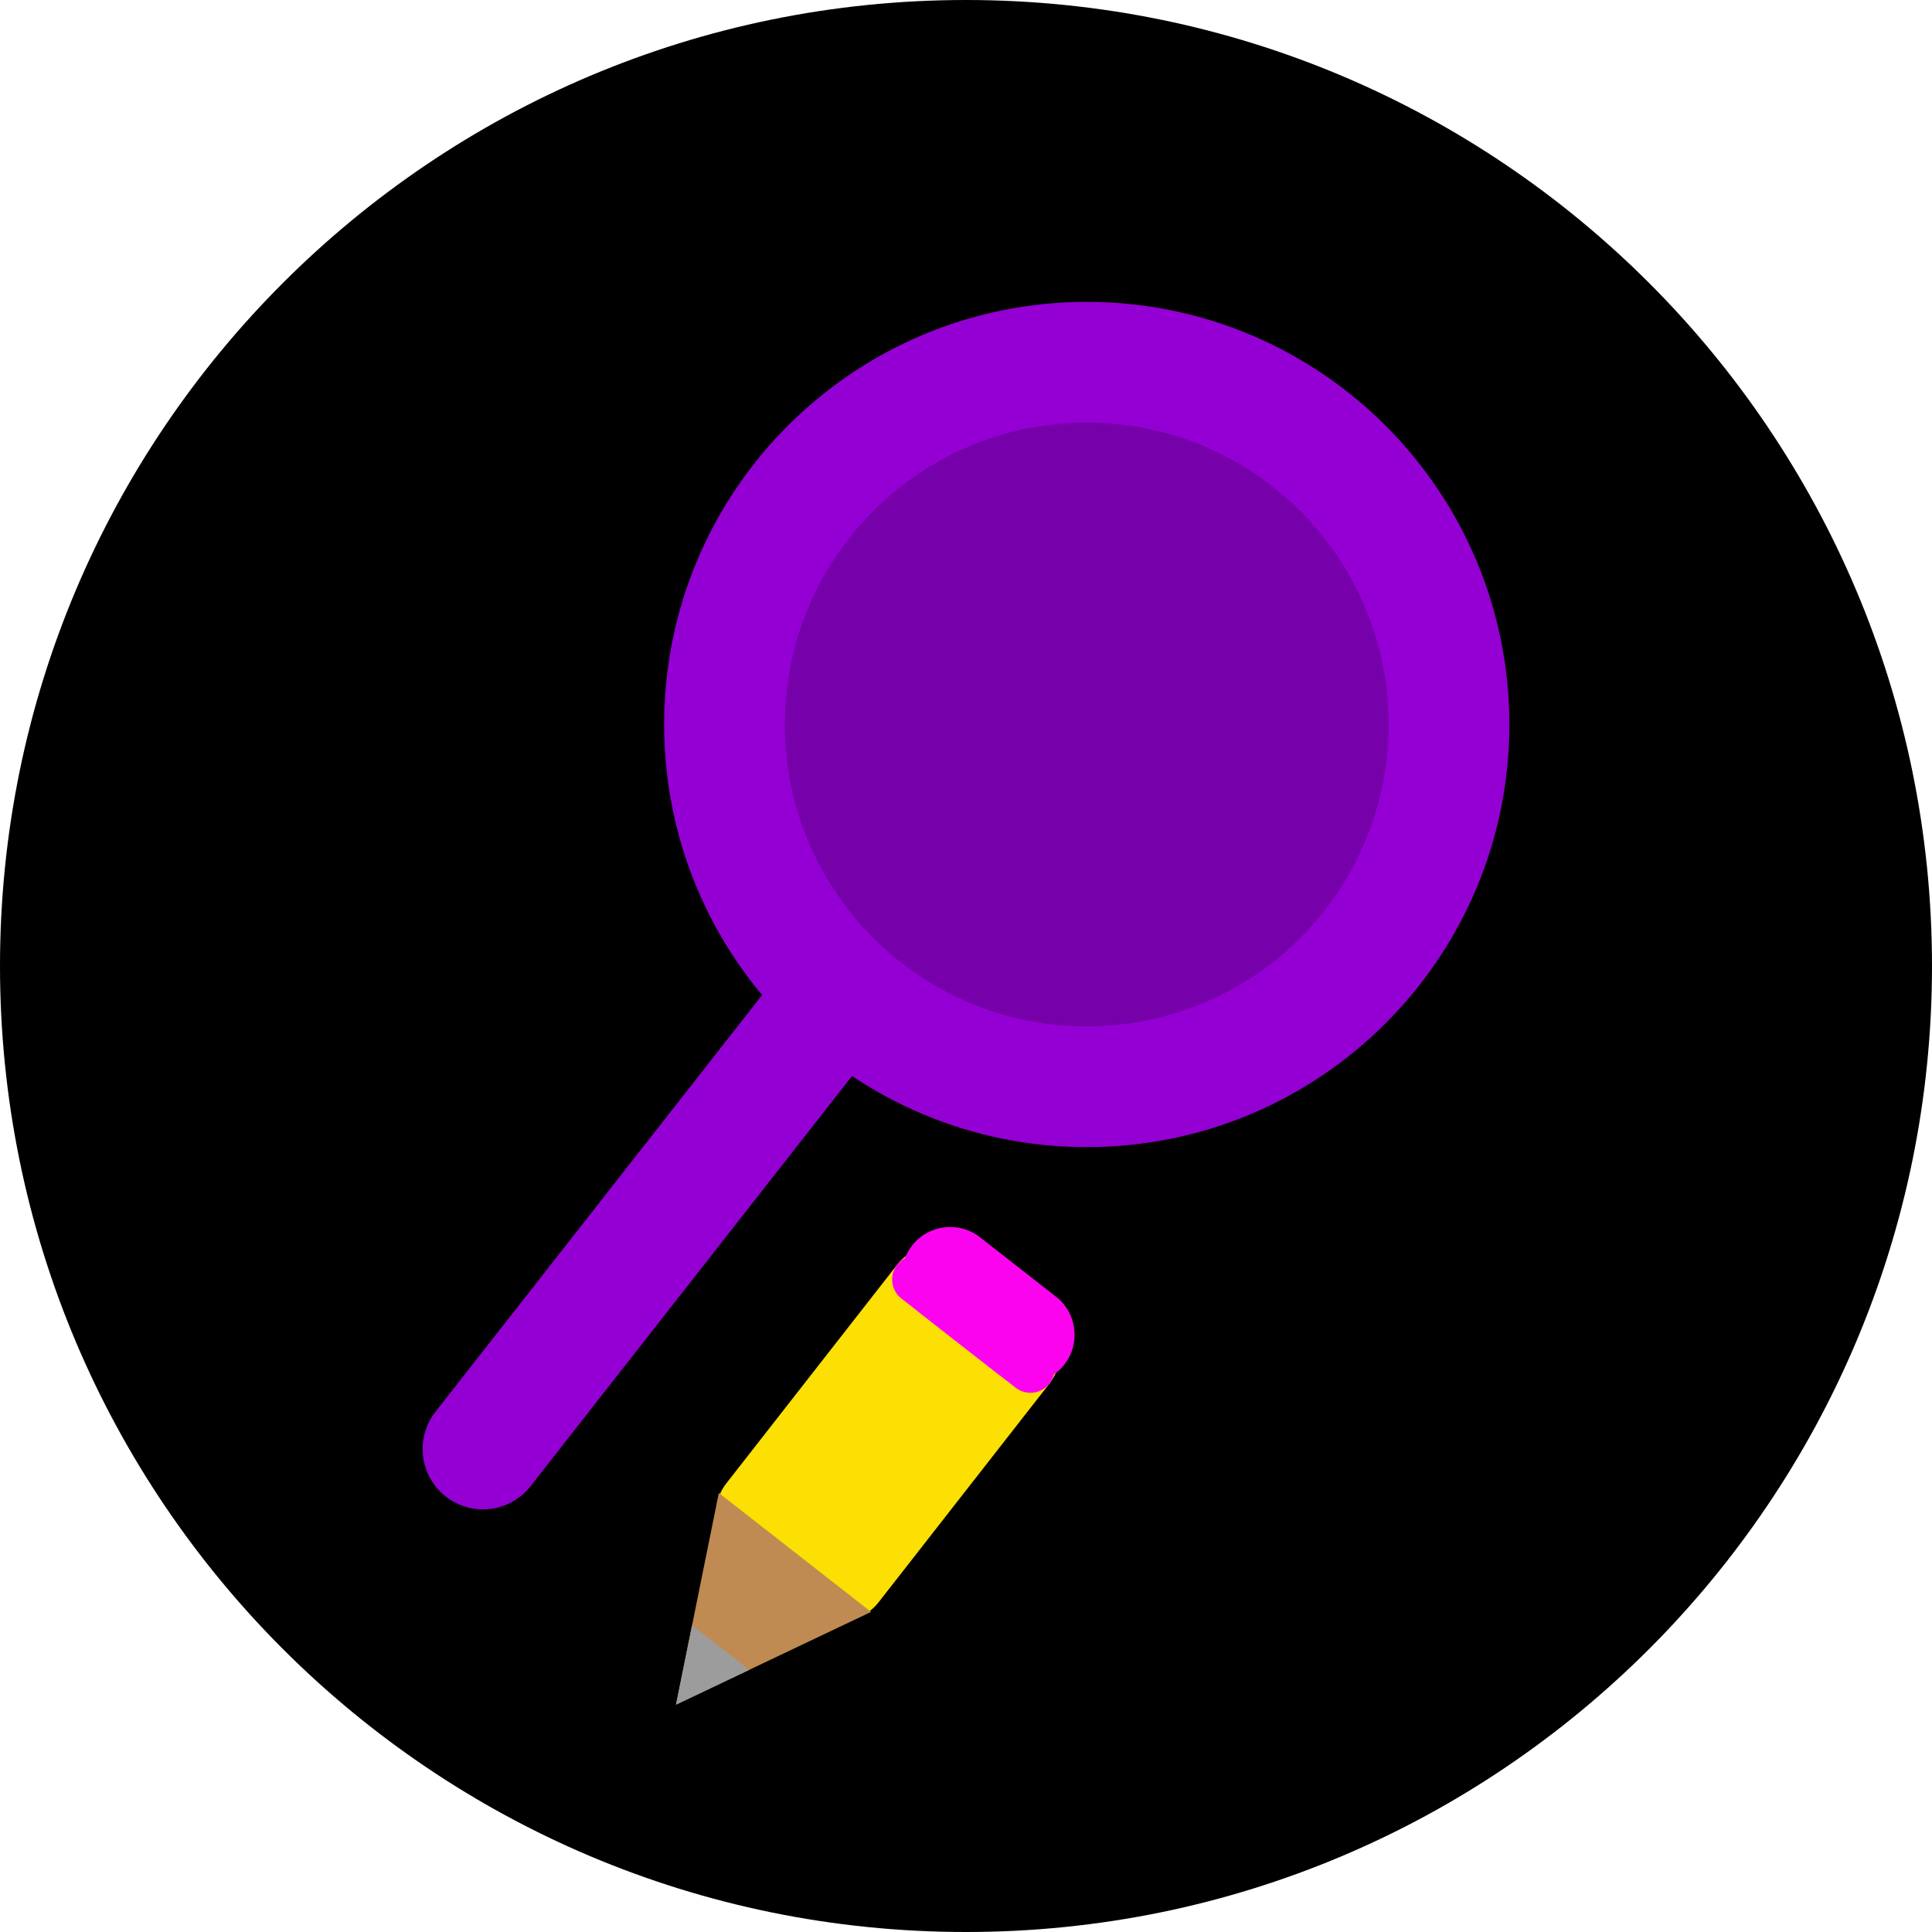
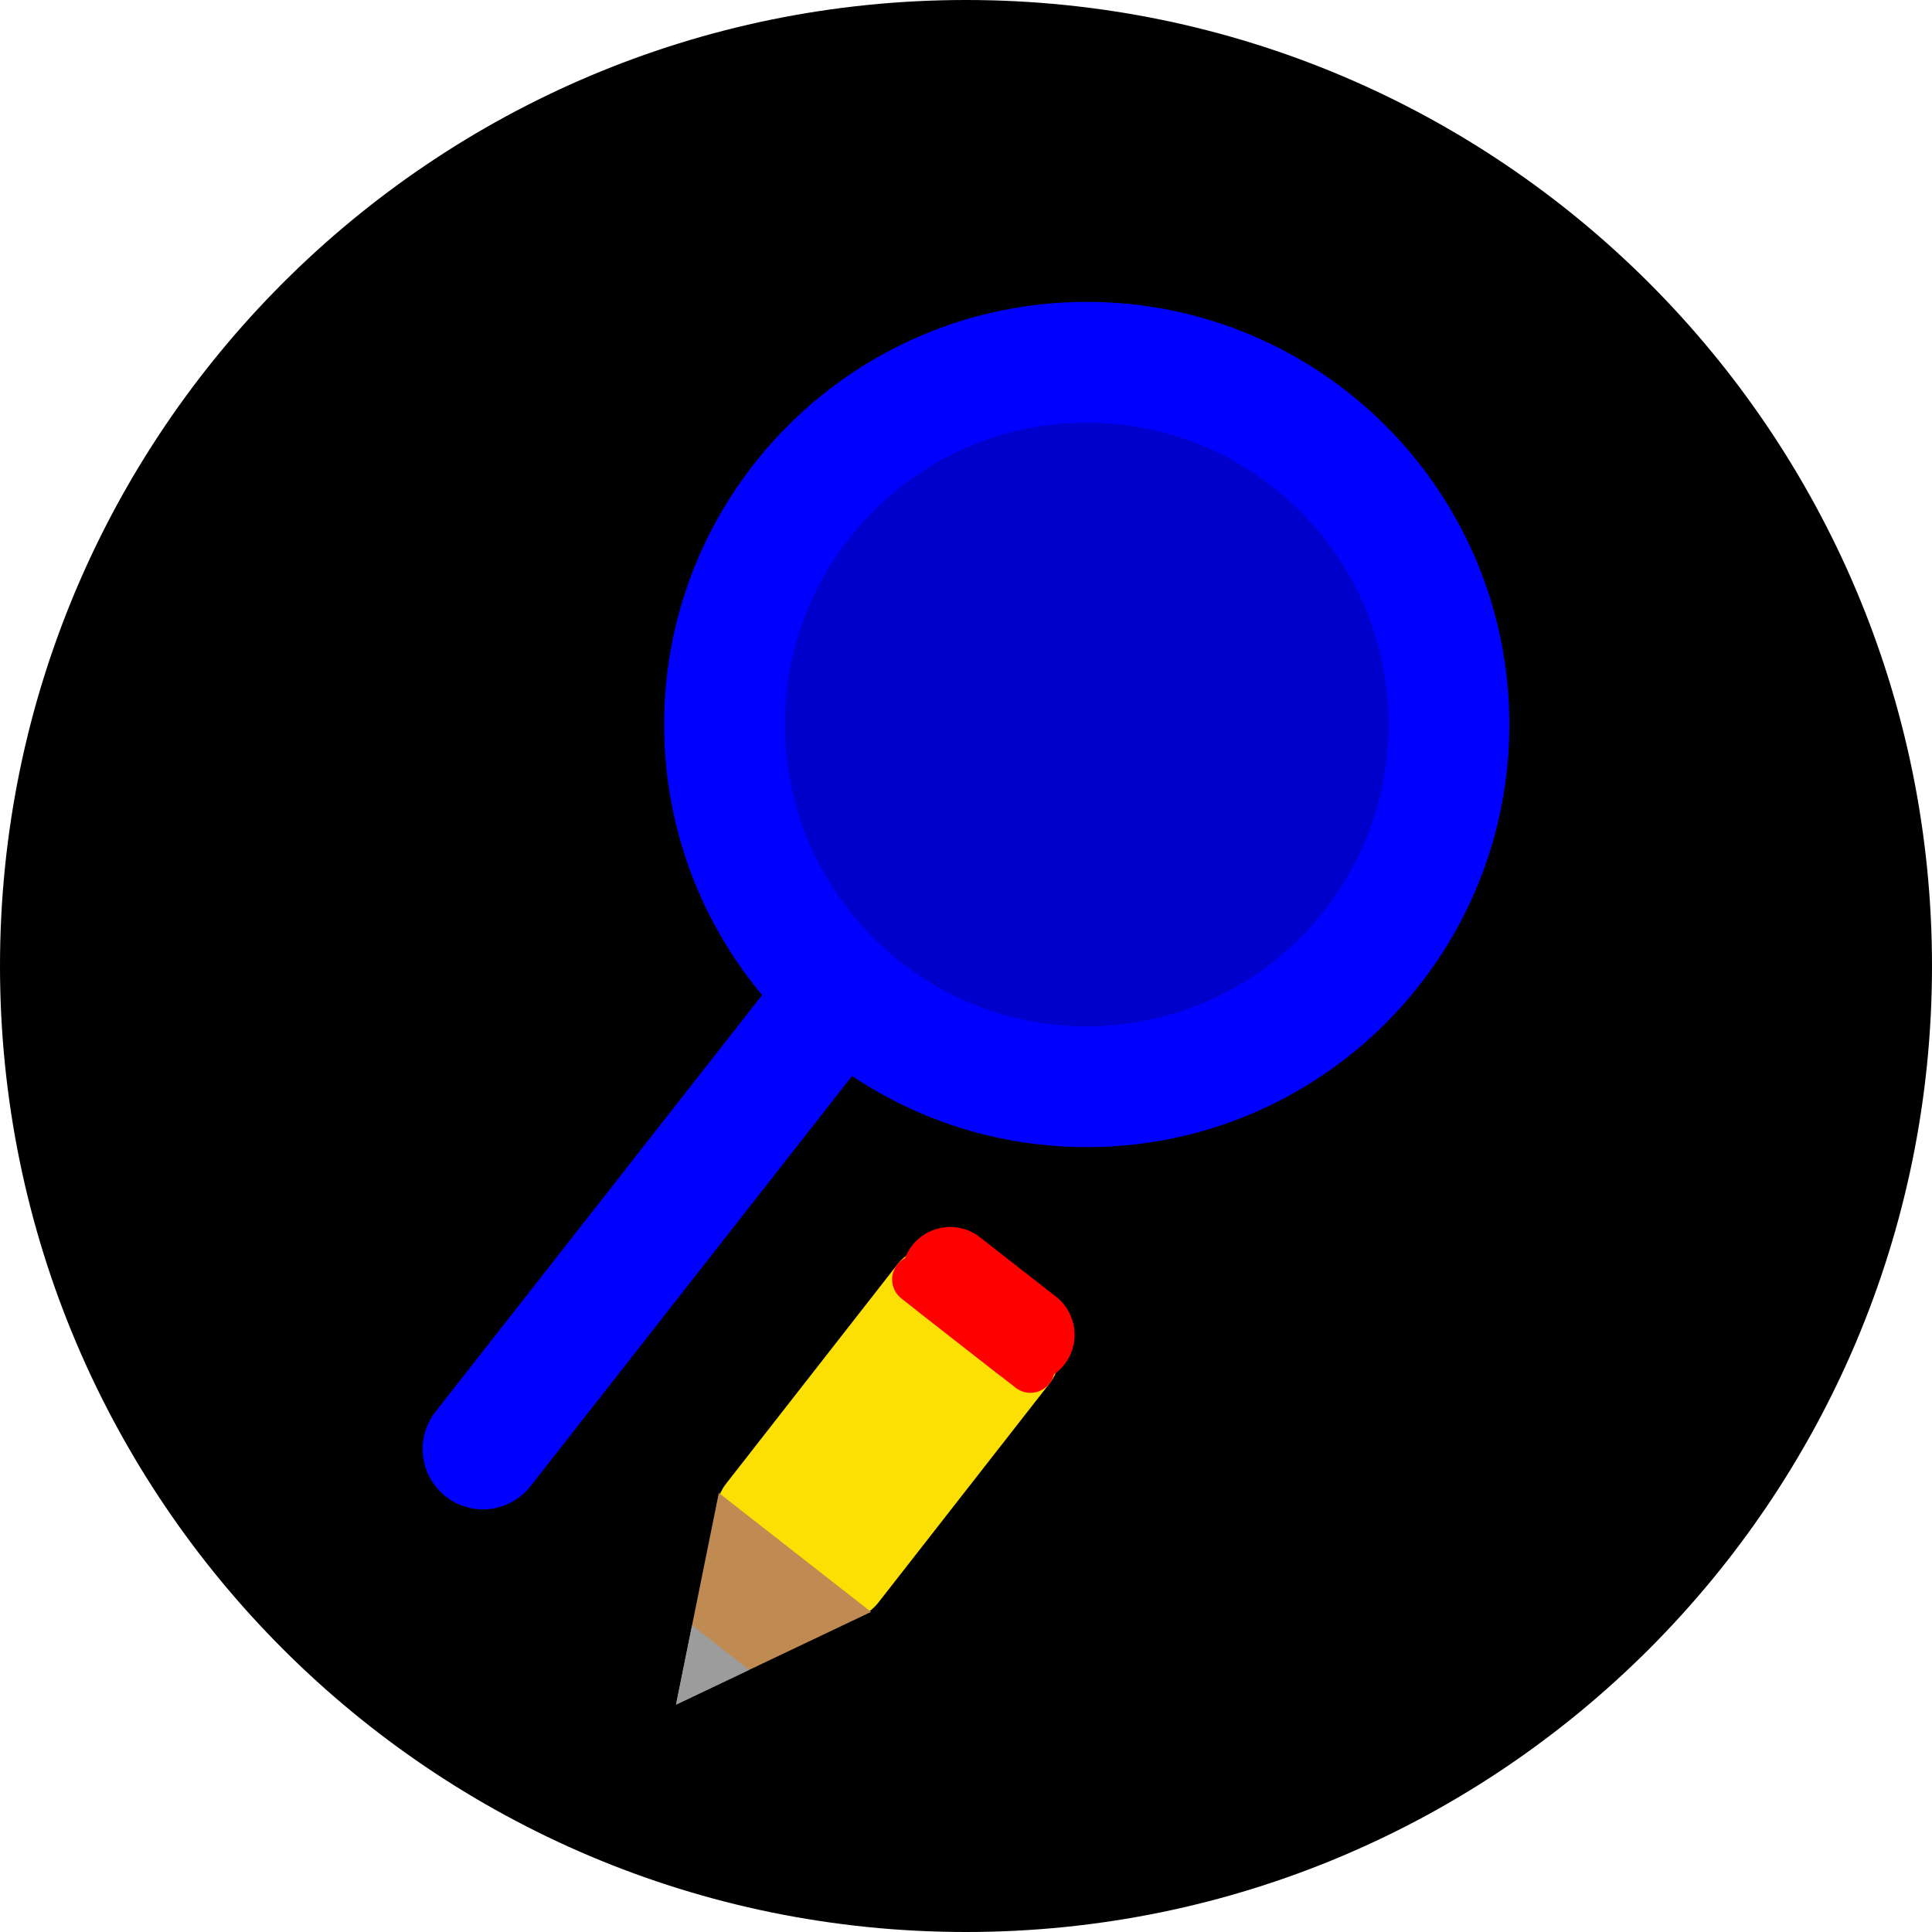
<svg xmlns="http://www.w3.org/2000/svg" width="80" height="80">
  <circle r="40" cx="40" cy="40" fill="black" />
  <g>
-     <circle r="15" cx="45" cy="30" fill="darkviolet" fill-opacity="0.8" stroke-width="5" />
-     <circle r="15" cx="45" cy="30" stroke="darkviolet" fill="transparent" stroke-width="5" />
-     <line x1="34.5" y1="41.5" x2="20" y2="60" stroke="darkviolet" stroke-width="5" stroke-linecap="round" />
+     <line x1="34.5" y1="41.5" x2="20" y2="60" stroke="blue" stroke-width="5" stroke-linecap="round" />
+     <circle r="15" cx="45" cy="30" fill="blue" fill-opacity="0.8" stroke-width="5" />
+     <circle r="15" cx="45" cy="30" stroke="blue" fill="transparent" stroke-width="5" />
  </g>
  <g transform="translate(39,50) rotate(38)">
    <rect y="1" width="8" height="15.5" fill="#fcdf03" rx="2" ry="2" />
-     <rect y="2" width="8" height="2" fill="#fc03f0" rx="1" ry="1" />
-     <rect width="8" height="4" fill="#fc03f0" rx="2" ry="2" />
+     <rect y="2" width="8" height="2" fill="red" rx="1" ry="1" />
+     <rect width="8" height="4" fill="red" rx="2" ry="2" />
    <polygon points="4,23 8,15 0,15" fill="#bf8b52" />
    <polygon points="4,23 5.5,20 2.5,20" fill="#9c9c9c" />
  </g>
</svg>
